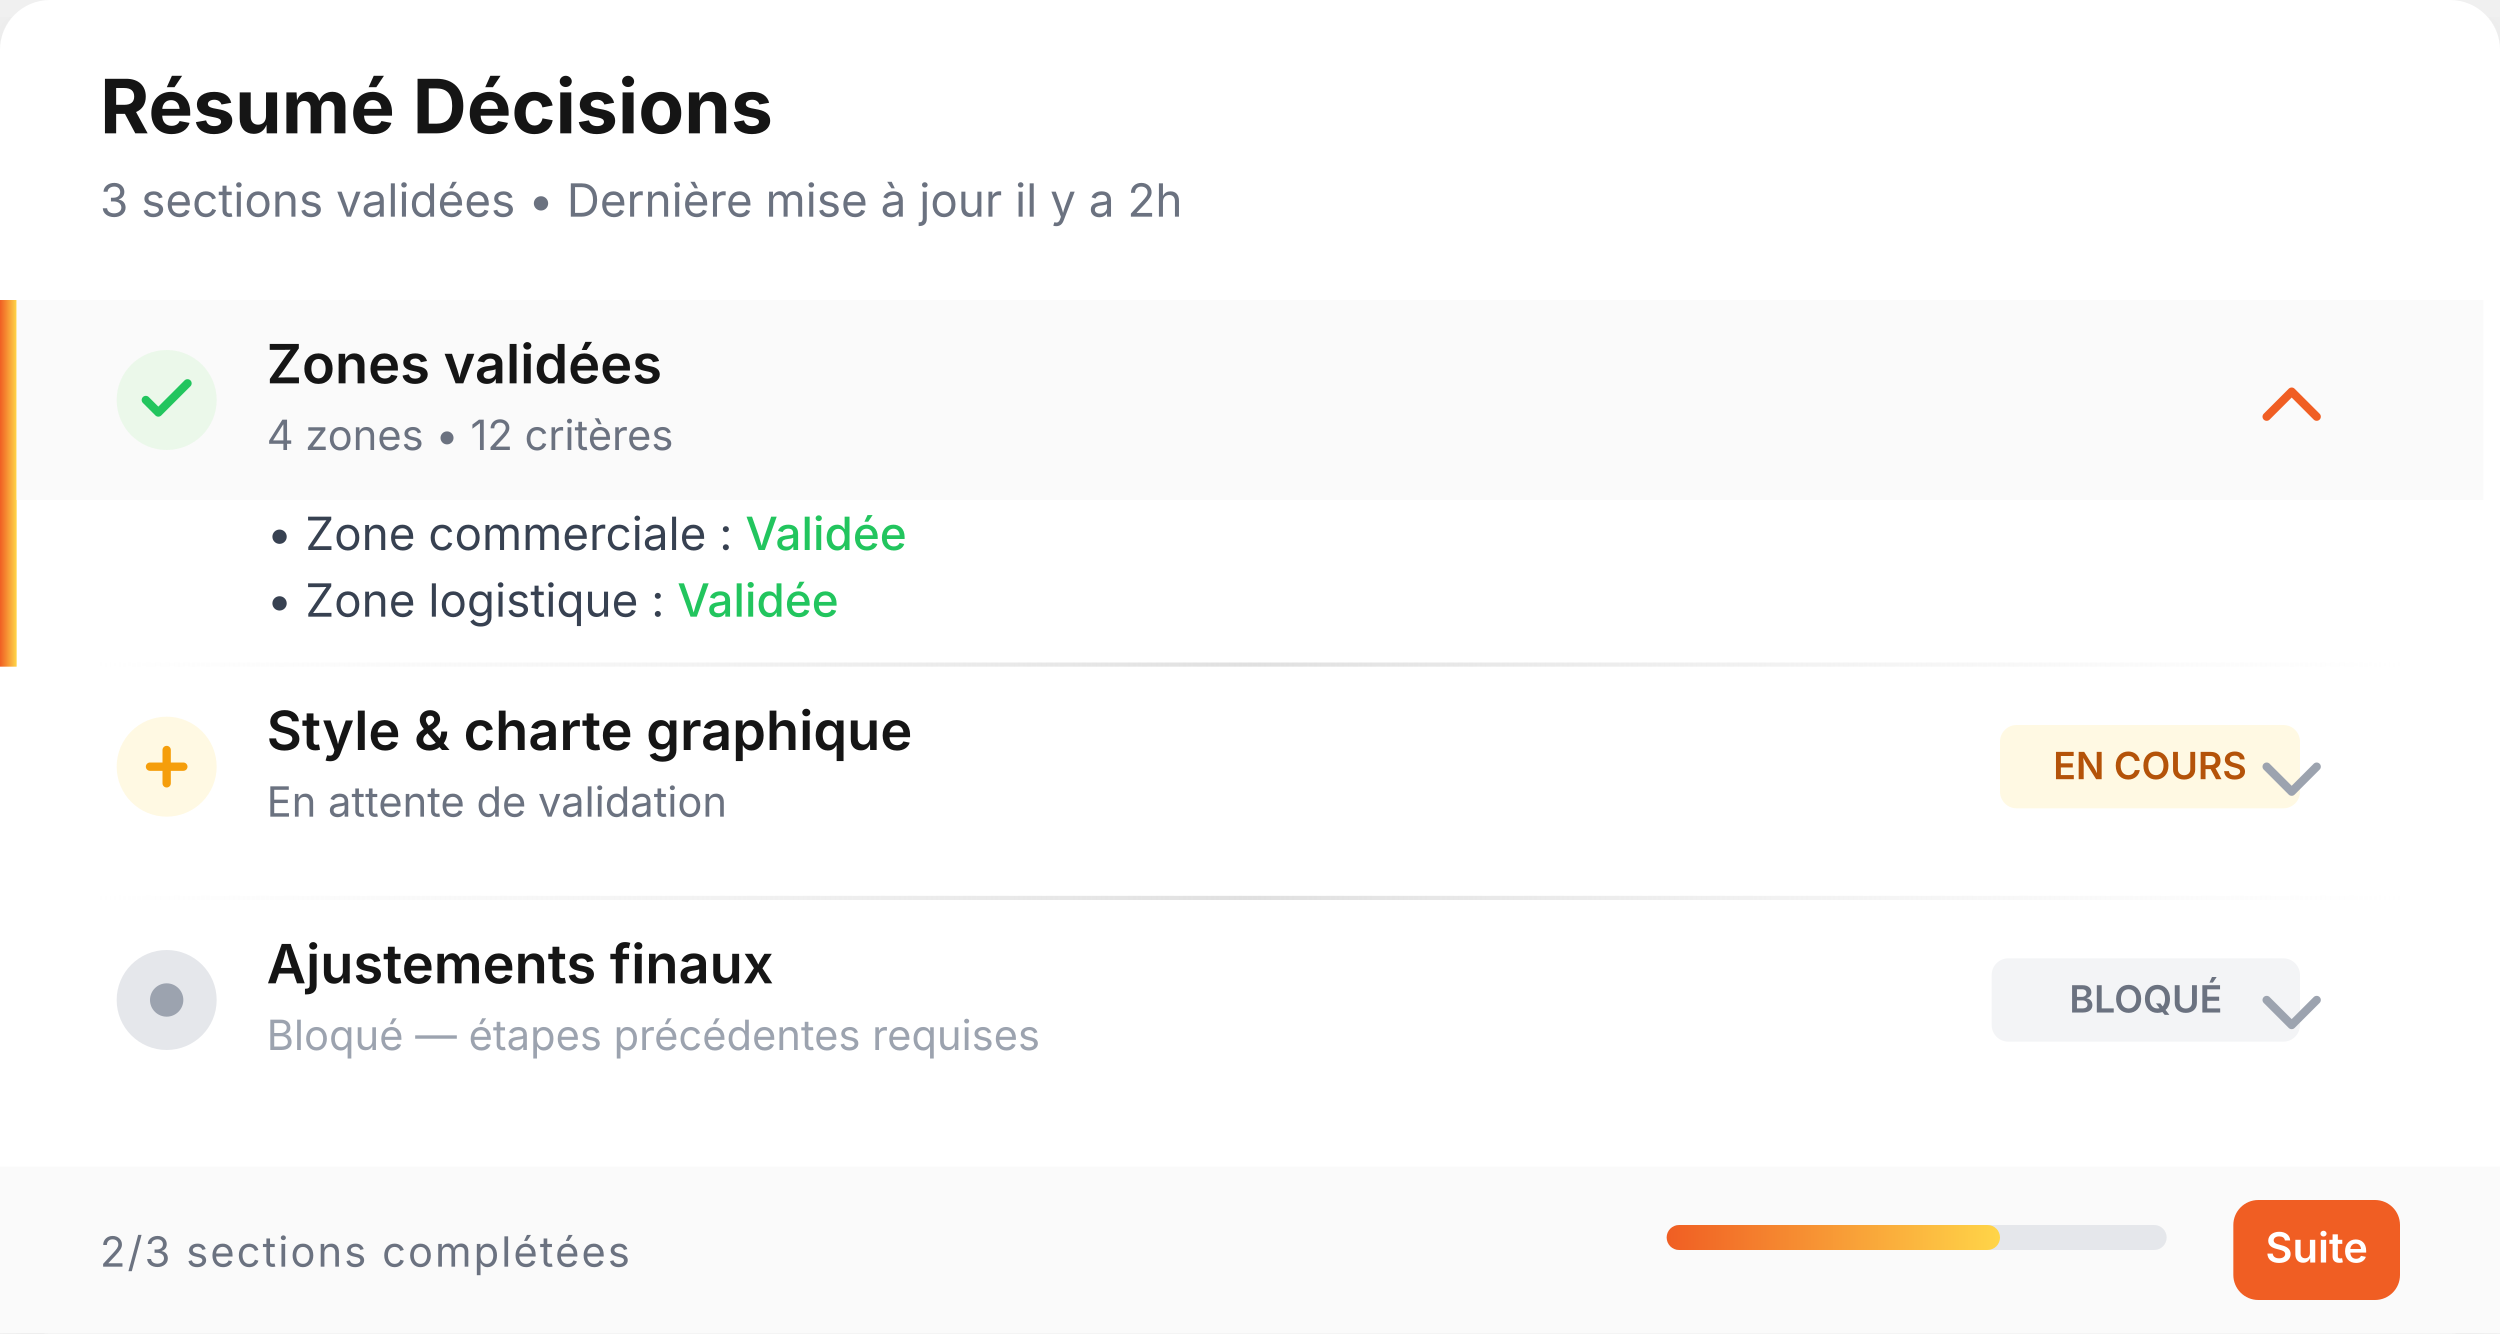
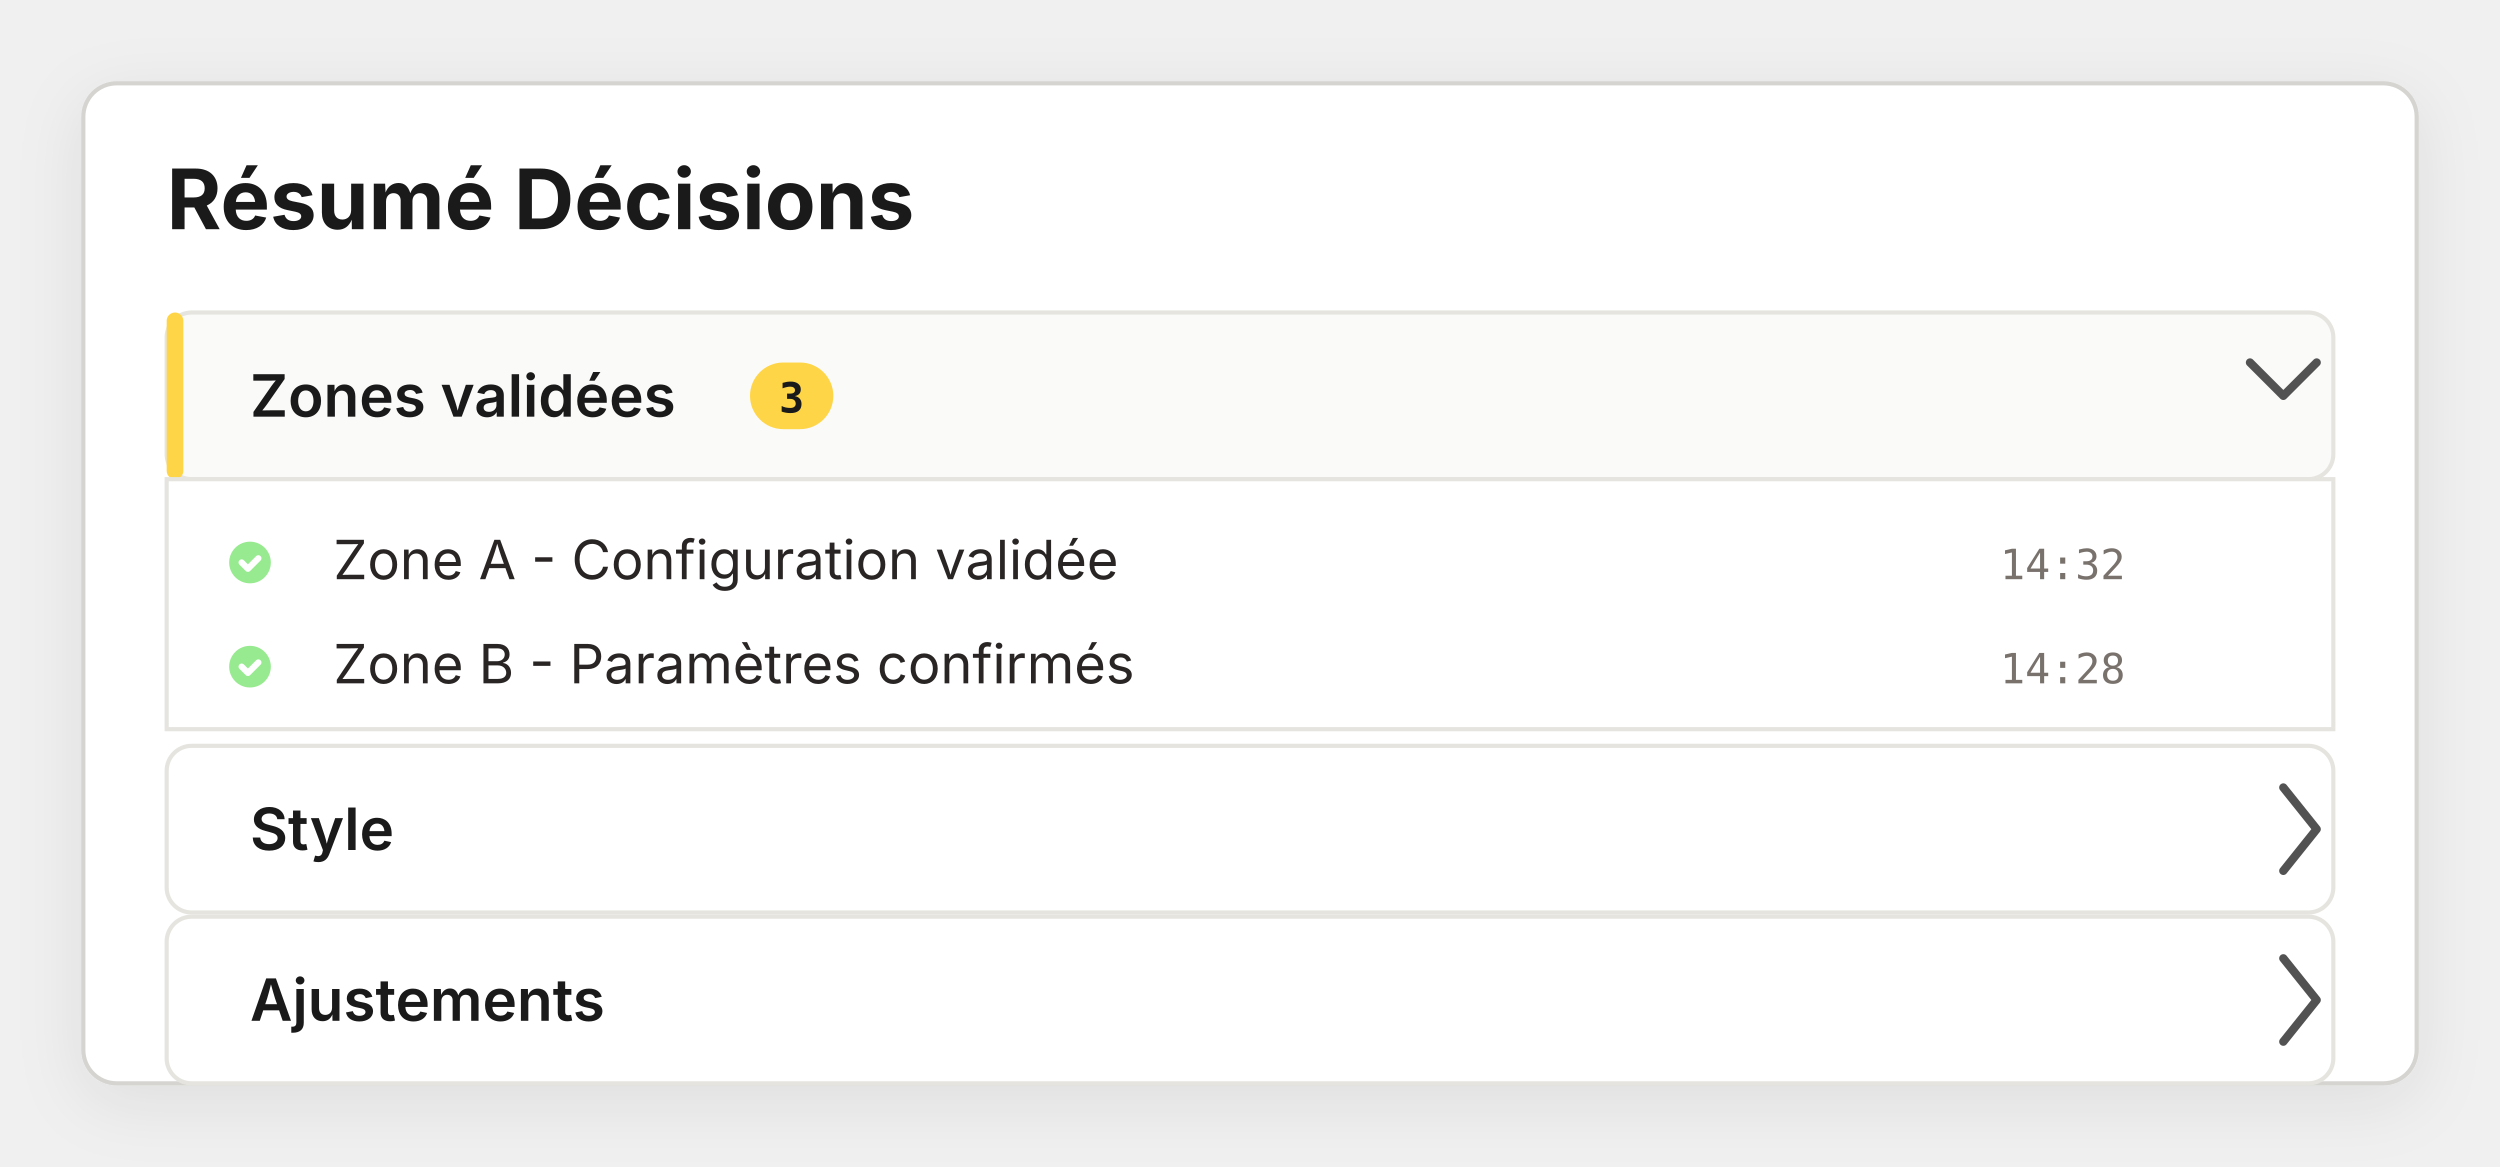
- <svg xmlns="http://www.w3.org/2000/svg" viewBox="0 0 600 320" font-family="Inter, system-ui, sans-serif">
+ <svg xmlns="http://www.w3.org/2000/svg" viewBox="0 0 600 280">
  <defs>
-     <filter id="cardShadow" x="-20%" y="-20%" width="140%" height="140%">
+     <filter id="shadow" x="-20%" y="-20%" width="140%" height="140%">
      <feDropShadow dx="0" dy="4" stdDeviation="8" flood-opacity="0.08" />
    </filter>
-     <linearGradient id="activeGradient" x1="0%" y1="0%" x2="100%" y2="0%">
-       <stop offset="0%" stop-color="#f05e23" />
-       <stop offset="100%" stop-color="#ffd548" />
-     </linearGradient>
-     <linearGradient id="dividerGradient" x1="0%" y1="0%" x2="100%" y2="0%">
-       <stop offset="0%" stop-color="#f0f0f0" stop-opacity="0" />
-       <stop offset="50%" stop-color="#e0e0e0" />
-       <stop offset="100%" stop-color="#f0f0f0" stop-opacity="0" />
-     </linearGradient>
  </defs>
-   <rect x="0" y="0" width="600" height="320" rx="12" fill="#ffffff" filter="url(#cardShadow)" />
-   <text x="24" y="32" font-family="Plus Jakarta Sans, Inter, sans-serif" font-size="18" font-weight="700" fill="#151515">Résumé Décisions</text>
-   <text x="24" y="52" font-size="11" fill="#6b7280">3 sections validées • Dernière mise à jour il y a 2h</text>
-   <rect x="0" y="72" width="4" height="88" rx="0" fill="url(#activeGradient)" />
-   <rect x="4" y="72" width="592" height="48" fill="#fafafa" />
-   <circle cx="40" cy="96" r="12" fill="#97ea90" fill-opacity="0.15" />
-   <path d="M35 96l3 3 7-7" stroke="#22c55e" stroke-width="2" fill="none" stroke-linecap="round" stroke-linejoin="round" />
-   <text x="64" y="92" font-family="Plus Jakarta Sans, Inter, sans-serif" font-size="13" font-weight="600" fill="#151515">Zones validées</text>
-   <text x="64" y="108" font-size="10" fill="#6b7280">4 zones • 12 critères</text>
-   <path d="M556 100l-6-6-6 6" stroke="#f05e23" stroke-width="2" fill="none" stroke-linecap="round" stroke-linejoin="round" />
-   <text x="64" y="132" font-size="11" fill="#374151">• Zone commerciale : <tspan fill="#22c55e" font-weight="500">Validée</tspan>
-   </text>
-   <text x="64" y="148" font-size="11" fill="#374151">• Zone logistique : <tspan fill="#22c55e" font-weight="500">Validée</tspan>
-   </text>
-   <rect x="24" y="159" width="552" height="1" fill="url(#dividerGradient)" />
-   <circle cx="40" cy="184" r="12" fill="#ffd548" fill-opacity="0.15" />
-   <path d="M36 184h8M40 180v8" stroke="#f59e0b" stroke-width="2" stroke-linecap="round" />
-   <text x="64" y="180" font-family="Plus Jakarta Sans, Inter, sans-serif" font-size="13" font-weight="600" fill="#151515">Style &amp; charte graphique</text>
-   <text x="64" y="196" font-size="10" fill="#6b7280">En attente de validation</text>
-   <rect x="480" y="174" width="72" height="20" rx="4" fill="#ffd548" fill-opacity="0.15" />
-   <text x="516" y="187" font-size="9" font-weight="600" fill="#b45309" text-anchor="middle">EN COURS</text>
-   <path d="M544 184l6 6 6-6" stroke="#9ca3af" stroke-width="2" fill="none" stroke-linecap="round" stroke-linejoin="round" />
-   <rect x="24" y="215" width="552" height="1" fill="url(#dividerGradient)" />
-   <circle cx="40" cy="240" r="12" fill="#e5e7eb" />
-   <circle cx="40" cy="240" r="4" fill="#9ca3af" />
-   <text x="64" y="236" font-family="Plus Jakarta Sans, Inter, sans-serif" font-size="13" font-weight="600" fill="#151515">Ajustements finaux</text>
-   <text x="64" y="252" font-size="10" fill="#9ca3af">Bloqué — étapes précédentes requises</text>
-   <rect x="478" y="230" width="74" height="20" rx="4" fill="#f3f4f6" />
-   <text x="515" y="243" font-size="9" font-weight="600" fill="#6b7280" text-anchor="middle">BLOQUÉ</text>
-   <path d="M544 240l6 6 6-6" stroke="#9ca3af" stroke-width="2" fill="none" stroke-linecap="round" stroke-linejoin="round" />
-   <rect x="0" y="280" width="600" height="40" rx="0 0 12 12" fill="#fafafa" />
-   <text x="24" y="304" font-size="10" fill="#6b7280" letter-spacing="0.5">2/3 sections complétées</text>
-   <rect x="400" y="294" width="120" height="6" rx="3" fill="#e5e7eb" />
-   <rect x="400" y="294" width="80" height="6" rx="3" fill="url(#activeGradient)" />
-   <rect x="536" y="288" width="40" height="24" rx="6" fill="#f05e23" />
-   <text x="556" y="303" font-size="10" font-weight="600" fill="#ffffff" text-anchor="middle">Suite</text>
+   <g id="component_root">
+     <rect x="20" y="20" width="560" height="240" rx="8" fill="#ffffff" filter="url(#shadow)" stroke="#d5d4d0" stroke-width="1" />
+     <text x="40" y="55" font-family="Plus Jakarta Sans, Inter, sans-serif" font-size="20" font-weight="700" fill="#1a1a1a">Résumé Décisions</text>
+     <g id="acc-zones">
+       <rect x="40" y="75" width="520" height="40" rx="6" fill="#fafaf9" stroke="#e5e4df" stroke-width="1" />
+       <rect x="40" y="75" width="4" height="40" rx="2" fill="#ffd548" />
+       <text x="60" y="100" font-family="Plus Jakarta Sans, Inter, sans-serif" font-size="14" font-weight="600" fill="#1a1a1a">Zones validées</text>
+       <rect x="180" y="87" width="20" height="16" rx="8" fill="#ffd548" />
+       <text x="190" y="99" font-family="Roboto Mono, monospace" font-size="10" font-weight="600" fill="#1a1a1a" text-anchor="middle">3</text>
+       <path d="M540 87 L548 95 L556 87" stroke="#525252" stroke-width="2" fill="none" stroke-linecap="round" stroke-linejoin="round" />
+       <rect x="40" y="115" width="520" height="60" fill="#ffffff" stroke="#e5e4df" stroke-width="1" />
+       <circle cx="60" cy="135" r="5" fill="#97ea90" />
+       <path d="M58 135 L59.5 136.5 L62 134" stroke="#ffffff" stroke-width="1.5" fill="none" stroke-linecap="round" stroke-linejoin="round" />
+       <text x="80" y="139" font-family="Inter, system-ui, sans-serif" font-size="13" fill="#292524">Zone A - Configuration validée</text>
+       <text x="480" y="139" font-family="Roboto Mono, monospace" font-size="10" fill="#78716c">14:32</text>
+       <circle cx="60" cy="160" r="5" fill="#97ea90" />
+       <path d="M58 160 L59.5 161.5 L62 159" stroke="#ffffff" stroke-width="1.5" fill="none" stroke-linecap="round" stroke-linejoin="round" />
+       <text x="80" y="164" font-family="Inter, system-ui, sans-serif" font-size="13" fill="#292524">Zone B - Paramètres confirmés</text>
+       <text x="480" y="164" font-family="Roboto Mono, monospace" font-size="10" fill="#78716c">14:28</text>
+     </g>
+     <g id="acc-style">
+       <rect x="40" y="179" width="520" height="40" rx="6" fill="#ffffff" stroke="#e5e4df" stroke-width="1" />
+       <text x="60" y="204" font-family="Plus Jakarta Sans, Inter, sans-serif" font-size="14" font-weight="600" fill="#1a1a1a">Style</text>
+       <path d="M548 189 L556 199 L548 209" stroke="#525252" stroke-width="2" fill="none" stroke-linecap="round" stroke-linejoin="round" />
+     </g>
+     <g id="acc-ajustements">
+       <rect x="40" y="220" width="520" height="40" rx="6" fill="#ffffff" stroke="#e5e4df" stroke-width="1" />
+       <text x="60" y="245" font-family="Plus Jakarta Sans, Inter, sans-serif" font-size="14" font-weight="600" fill="#1a1a1a">Ajustements</text>
+       <path d="M548 230 L556 240 L548 250" stroke="#525252" stroke-width="2" fill="none" stroke-linecap="round" stroke-linejoin="round" />
+     </g>
+   </g>
</svg>
